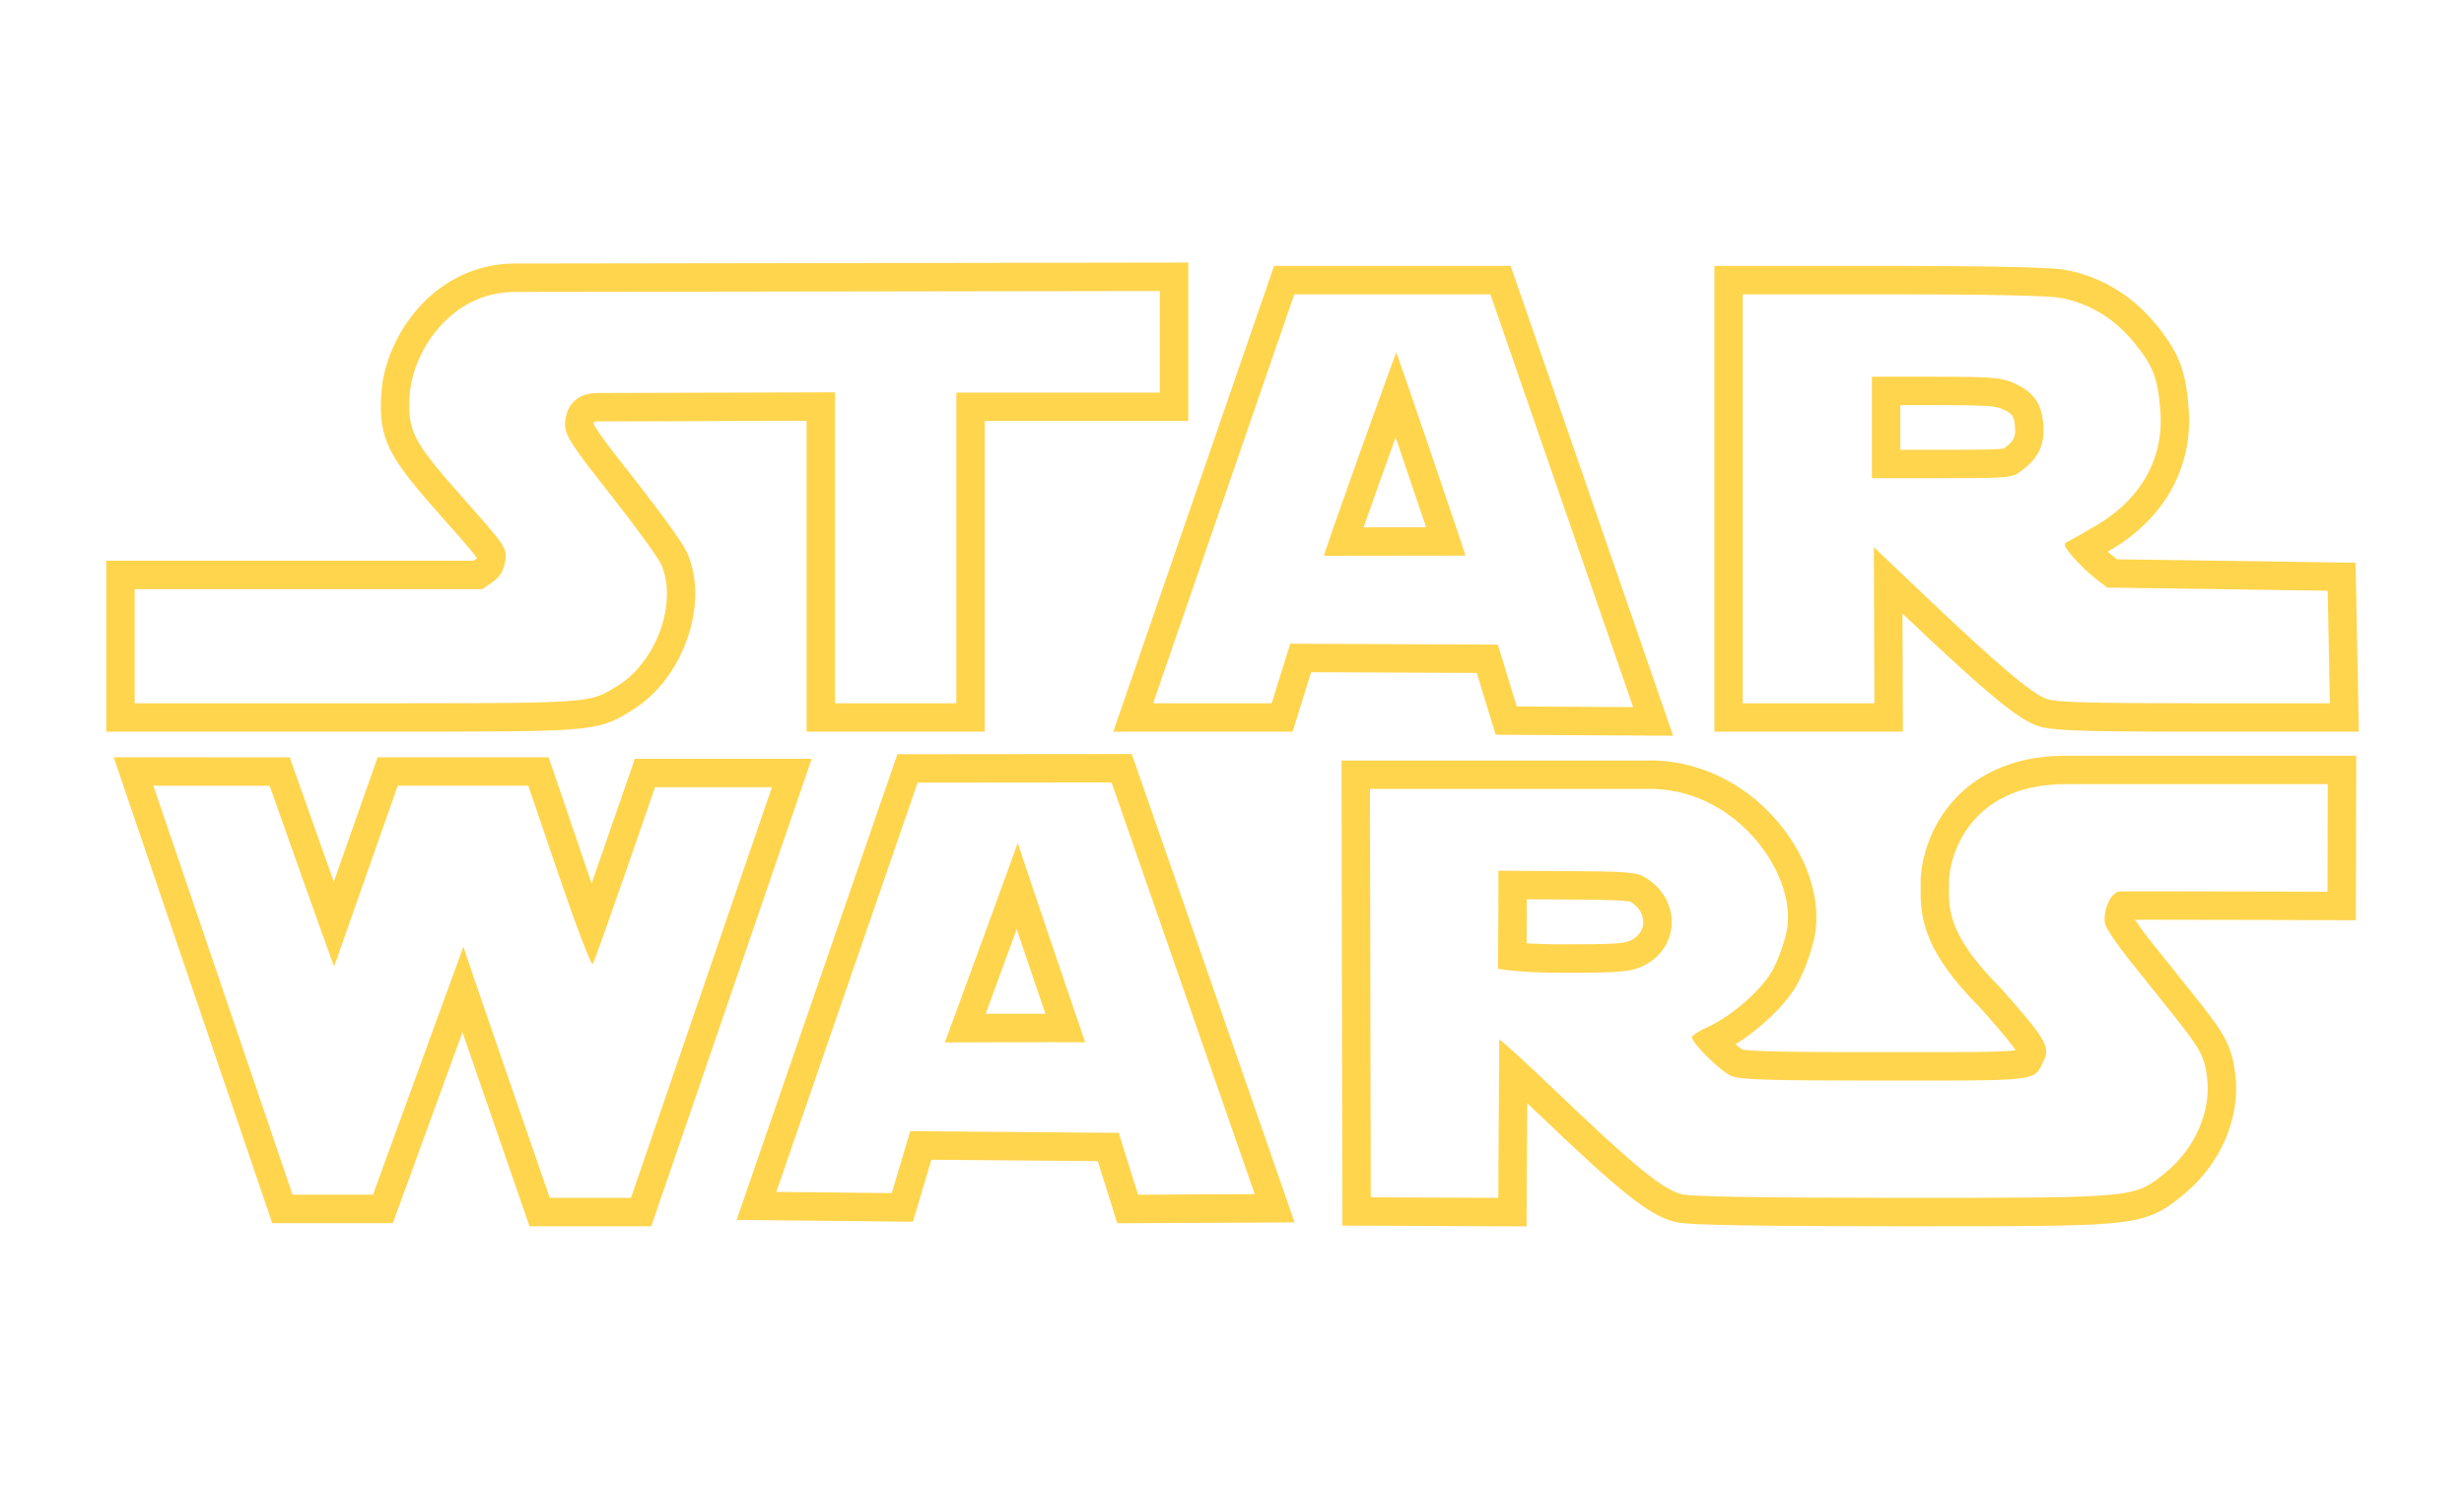
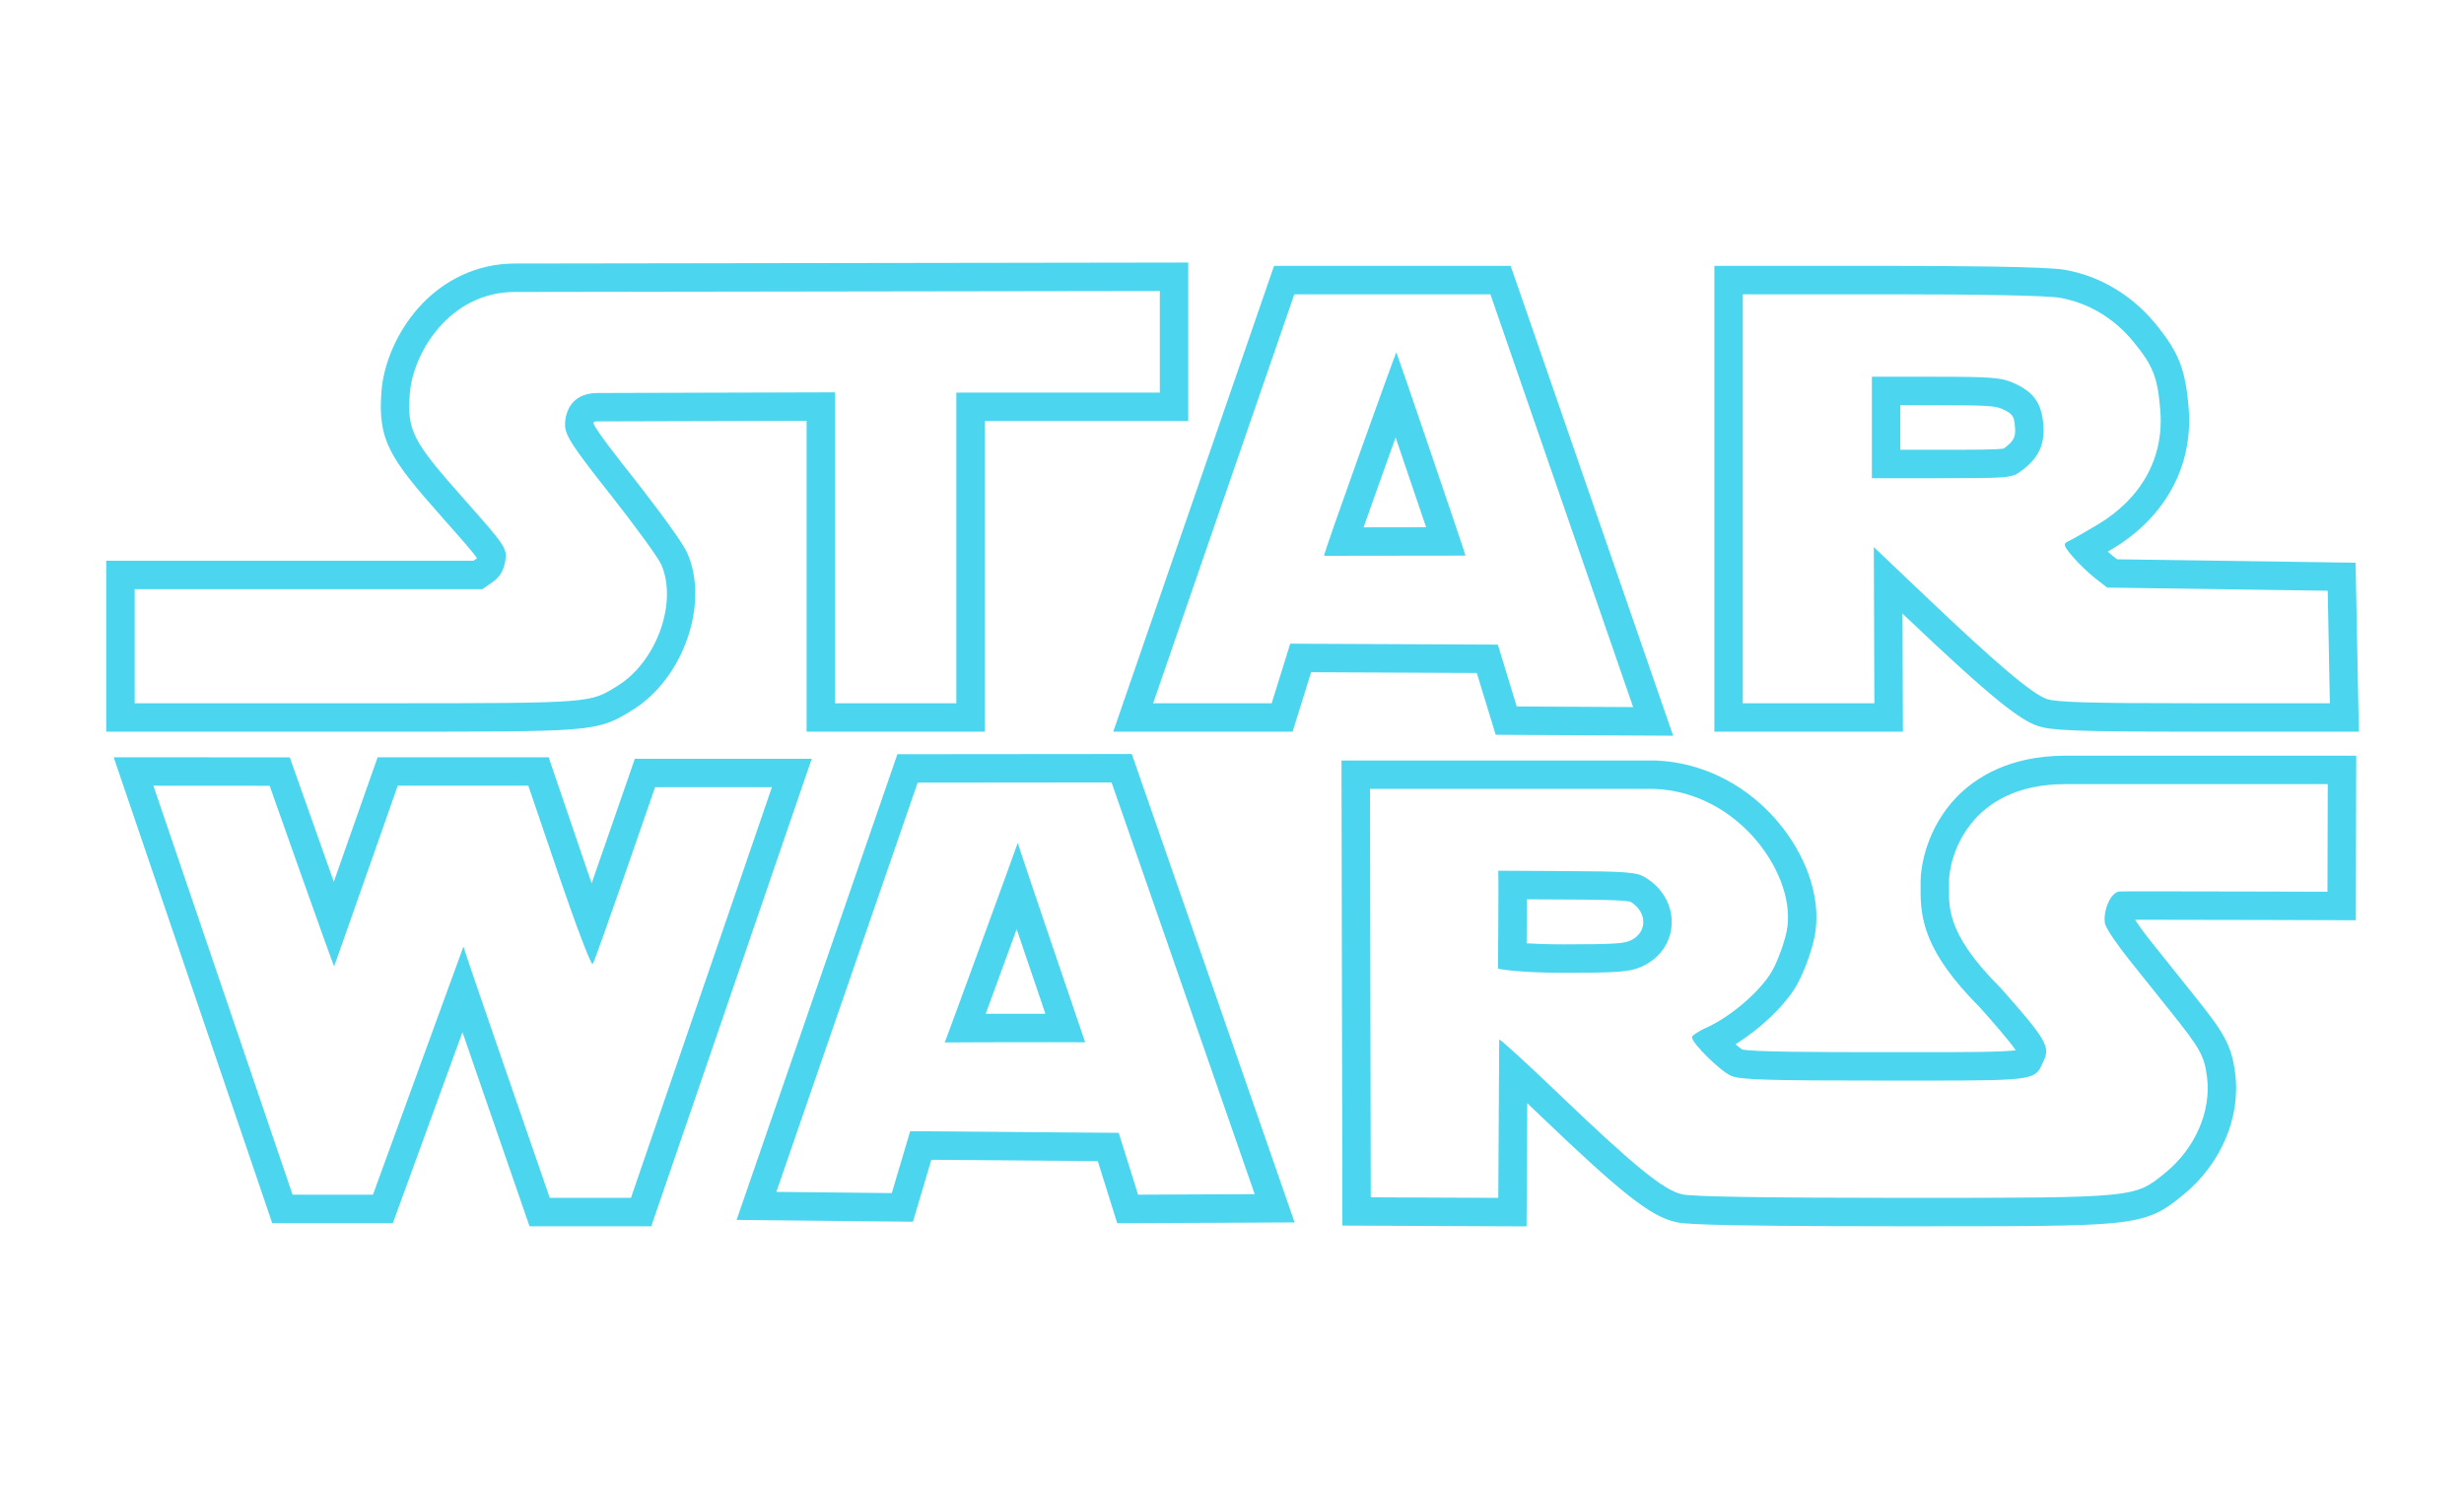
<svg xmlns="http://www.w3.org/2000/svg" version="1.0" id="Layer_1" x="0px" y="0px" width="693.615px" height="419.375px" viewBox="0 0 693.615 419.375" enable-background="new 0 0 693.615 419.375" xml:space="preserve">
  <g id="Layer_2">
    <g>
-       <path fill="#ffd54e" d="M148.718,221.207l8.67,25.461c4.691,13.768,8.879,24.779,9.425,24.779c0.009,0,0.017-0.004,0.024-0.01       c0.6-0.53,17.57-49.811,17.57-49.811h32.89l-39.68,115.619h-22.86c0,0-24.4-70.471-24.3-70.739l-25.47,69.851h-22.63       l-39.18-115.15l32.73,0.021c0,0,17.929,50.821,18.168,50.821c0.001,0,0.001-0.001,0.002-0.002l17.89-50.841H148.718 M32.003,213.2       l3.601,10.584l39.18,115.149l1.845,5.424h5.729h22.63h5.598l1.918-5.26l17.685-48.5c1.524,4.434,3.171,9.213,4.818,13.988       c6.089,17.655,12.191,35.277,12.191,35.277l1.864,5.383h5.696h22.86h5.712l1.854-5.403l39.68-115.618l3.637-10.598h-11.204h-32.89       h-5.706l-1.858,5.396c-2.974,8.635-6.921,20.031-10.296,29.676c-0.509-1.463-1.039-3.001-1.587-4.611l-8.669-25.46l-1.846-5.421       h-5.727h-36.75h-5.666l-1.881,5.345l-10.453,29.706c-3.453-9.706-7.456-21.017-10.516-29.691l-1.882-5.334l-5.657-0.004       l-32.73-0.021L32.003,213.2L32.003,213.2z" />
+       <path fill="#4bd5ee" d="M148.718,221.207l8.67,25.461c4.691,13.768,8.879,24.779,9.425,24.779c0.009,0,0.017-0.004,0.024-0.01       c0.6-0.53,17.57-49.811,17.57-49.811h32.89l-39.68,115.619h-22.86c0,0-24.4-70.471-24.3-70.739l-25.47,69.851h-22.63       l-39.18-115.15l32.73,0.021c0,0,17.929,50.821,18.168,50.821c0.001,0,0.001-0.001,0.002-0.002l17.89-50.841H148.718 M32.003,213.2       l3.601,10.584l39.18,115.149l1.845,5.424h5.729h22.63h5.598l1.918-5.26l17.685-48.5c1.524,4.434,3.171,9.213,4.818,13.988       c6.089,17.655,12.191,35.277,12.191,35.277l1.864,5.383h5.696h22.86h5.712l1.854-5.403l39.68-115.618l3.637-10.598h-11.204h-32.89       h-5.706l-1.858,5.396c-2.974,8.635-6.921,20.031-10.296,29.676c-0.509-1.463-1.039-3.001-1.587-4.611l-8.669-25.46l-1.846-5.421       h-5.727h-36.75h-5.666l-1.881,5.345l-10.453,29.706c-3.453-9.706-7.456-21.017-10.516-29.691l-1.882-5.334l-5.657-0.004       l-32.73-0.021L32.003,213.2L32.003,213.2z" />
    </g>
    <g>
-       <path fill="#ffd54e" d="M655.258,220.758l-0.075,30.305c0,0-32.643-0.109-49.239-0.109c-5.521,0-9.266,0.013-9.444,0.045       c-2.86,0.521-4.681,6.602-3.87,9.271c0.399,1.35,3.391,5.76,6.63,9.81c3.229,4.051,8.54,10.681,11.78,14.729       c8.319,10.381,9.46,12.43,10.229,18.391c1.25,9.681-3.329,20.16-11.829,27.07c-8.518,6.93-8.145,6.979-71.383,6.979       c-0.916,0-1.835,0-2.777,0c-38.46-0.01-58.8-0.329-61.761-0.989c-5.26-1.19-13.64-8.03-35.79-29.28       c-7.967-7.636-15.309-14.322-15.686-14.324c-0.01,0-0.015,0.006-0.015,0.016l-0.261,44.579l-35.899-0.159l-0.221-114.98h45.271       h34.79c24.13,0.871,40.46,24.91,37.21,40.24c-0.74,3.479-2.62,8.521-4.181,11.2c-3.21,5.5-11.38,12.56-18.011,15.591       c-2.449,1.108-4.449,2.398-4.449,2.858c0,1.71,8.061,9.649,11.08,10.91c2.579,1.079,10.09,1.319,43.21,1.319       c3.882,0,7.408,0.002,10.608,0.002c33.293,0,31.618-0.24,34.19-5.741c1.801-3.83,0.431-6.12-12.239-20.39       c-16.051-15.971-14.37-23.621-14.48-29.271c-0.229-6.77,5.102-28.069,32.812-28.069L655.258,220.758 M440.188,273.878       c15.37,0,18.49-0.239,21.761-1.66c11.04-4.8,11.63-18.979,1.04-25.271c-2.319-1.381-5.3-1.609-21.96-1.7l-19.279-0.101       c0.159,0.15-0.061,27.57-0.061,27.57S426.518,273.878,440.188,273.878 M663.277,212.758h-8.021h-73.8       c-16.032,0-25.515,6.328-30.646,11.637c-8.347,8.633-10.313,19.504-10.162,24.629c0.008,0.427,0.003,0.865-0.002,1.322       c-0.073,8.329,1.154,17.758,16.659,33.246c3.065,3.452,8.193,9.239,10.131,12.115c-4.238,0.521-14.98,0.521-26.262,0.521h-4.792       l-5.816-0.002c-19.904,0-36.688-0.057-40.128-0.736c-0.481-0.314-1.156-0.854-1.898-1.498c6.877-4.235,13.83-10.799,17.104-16.412       c1.987-3.413,4.178-9.243,5.098-13.568c2.04-9.625-1.325-21.236-9.001-31.068c-8.956-11.471-21.985-18.334-35.746-18.83       l-0.145-0.006h-0.145h-34.79h-45.271h-8.016l0.016,8.017l0.221,114.979l0.016,7.949l7.949,0.035l35.899,0.159l7.988,0.035       l0.047-7.988l0.155-26.706c0.733,0.696,1.491,1.419,2.269,2.165c24.227,23.24,32.359,29.679,39.562,31.308       c1.979,0.441,5.253,1.172,63.523,1.188h2.779c31.546,0,47.38,0,56.799-0.91c10.789-1.043,14.259-3.49,19.461-7.725l0.173-0.141       c10.685-8.687,16.323-21.83,14.715-34.3c-1.048-8.11-3.194-11.479-11.922-22.368l-2.594-3.24       c-3.04-3.799-6.713-8.387-9.175-11.475c-1.986-2.484-3.546-4.689-4.487-6.133c1.236-0.003,2.841-0.005,4.918-0.005       c16.395,0,48.887,0.108,49.213,0.11l8.008,0.026l0.02-8.008l0.075-30.306L663.277,212.758L663.277,212.758z M429.739,265.586       c0.013-2.021,0.025-4.287,0.038-6.557c0.01-2,0.019-4.004,0.022-5.84l11.187,0.058c6.429,0.035,16.103,0.088,17.989,0.623       c2.407,1.461,3.75,3.72,3.604,6.06c-0.08,1.264-0.682,3.588-3.821,4.951c-1.75,0.76-4.54,0.997-18.57,0.997       C435.738,265.878,432.305,265.749,429.739,265.586L429.739,265.586z" />
+       <path fill="#4bd5ee" d="M655.258,220.758l-0.075,30.305c0,0-32.643-0.109-49.239-0.109c-5.521,0-9.266,0.013-9.444,0.045       c-2.86,0.521-4.681,6.602-3.87,9.271c0.399,1.35,3.391,5.76,6.63,9.81c3.229,4.051,8.54,10.681,11.78,14.729       c8.319,10.381,9.46,12.43,10.229,18.391c1.25,9.681-3.329,20.16-11.829,27.07c-8.518,6.93-8.145,6.979-71.383,6.979       c-0.916,0-1.835,0-2.777,0c-38.46-0.01-58.8-0.329-61.761-0.989c-5.26-1.19-13.64-8.03-35.79-29.28       c-7.967-7.636-15.309-14.322-15.686-14.324c-0.01,0-0.015,0.006-0.015,0.016l-0.261,44.579l-35.899-0.159l-0.221-114.98h45.271       h34.79c24.13,0.871,40.46,24.91,37.21,40.24c-0.74,3.479-2.62,8.521-4.181,11.2c-3.21,5.5-11.38,12.56-18.011,15.591       c-2.449,1.108-4.449,2.398-4.449,2.858c0,1.71,8.061,9.649,11.08,10.91c2.579,1.079,10.09,1.319,43.21,1.319       c3.882,0,7.408,0.002,10.608,0.002c33.293,0,31.618-0.24,34.19-5.741c1.801-3.83,0.431-6.12-12.239-20.39       c-16.051-15.971-14.37-23.621-14.48-29.271c-0.229-6.77,5.102-28.069,32.812-28.069L655.258,220.758 M440.188,273.878       c15.37,0,18.49-0.239,21.761-1.66c11.04-4.8,11.63-18.979,1.04-25.271c-2.319-1.381-5.3-1.609-21.96-1.7l-19.279-0.101       c0.159,0.15-0.061,27.57-0.061,27.57S426.518,273.878,440.188,273.878 M663.277,212.758h-8.021h-73.8       c-16.032,0-25.515,6.328-30.646,11.637c-8.347,8.633-10.313,19.504-10.162,24.629c0.008,0.427,0.003,0.865-0.002,1.322       c-0.073,8.329,1.154,17.758,16.659,33.246c3.065,3.452,8.193,9.239,10.131,12.115c-4.238,0.521-14.98,0.521-26.262,0.521h-4.792       l-5.816-0.002c-19.904,0-36.688-0.057-40.128-0.736c-0.481-0.314-1.156-0.854-1.898-1.498c6.877-4.235,13.83-10.799,17.104-16.412       c1.987-3.413,4.178-9.243,5.098-13.568c2.04-9.625-1.325-21.236-9.001-31.068c-8.956-11.471-21.985-18.334-35.746-18.83       l-0.145-0.006h-0.145h-34.79h-45.271h-8.016l0.016,8.017l0.221,114.979l0.016,7.949l7.949,0.035l35.899,0.159l7.988,0.035       l0.047-7.988l0.155-26.706c0.733,0.696,1.491,1.419,2.269,2.165c24.227,23.24,32.359,29.679,39.562,31.308       c1.979,0.441,5.253,1.172,63.523,1.188h2.779c31.546,0,47.38,0,56.799-0.91c10.789-1.043,14.259-3.49,19.461-7.725l0.173-0.141       c10.685-8.687,16.323-21.83,14.715-34.3c-1.048-8.11-3.194-11.479-11.922-22.368l-2.594-3.24       c-3.04-3.799-6.713-8.387-9.175-11.475c-1.986-2.484-3.546-4.689-4.487-6.133c1.236-0.003,2.841-0.005,4.918-0.005       c16.395,0,48.887,0.108,49.213,0.11l8.008,0.026l0.02-8.008l0.075-30.306L663.277,212.758L663.277,212.758z M429.739,265.586       c0.013-2.021,0.025-4.287,0.038-6.557c0.01-2,0.019-4.004,0.022-5.84l11.187,0.058c6.429,0.035,16.103,0.088,17.989,0.623       c2.407,1.461,3.75,3.72,3.604,6.06c-0.08,1.264-0.682,3.588-3.821,4.951c-1.75,0.76-4.54,0.997-18.57,0.997       C435.738,265.878,432.305,265.749,429.739,265.586L429.739,265.586z" />
    </g>
    <g>
-       <path fill="#ffd54e" d="M312.908,220.287l40.29,115.92l-32.83,0.15l-5.45-17.41l-58.7-0.471l-5.18,17.431l-32.5-0.341       l39.78-115.229L312.908,220.287 M286.507,237.283c-0.083,0.333-5.144,14.219-10.222,28.104c-5.12,14-10.257,28-10.328,28.109       c0,0.001-0.001,0.001,0,0.001l0,0c0,0,0,0,0-0.001c0.136-0.04,18.316-0.08,29.968-0.08c5.453,0,9.475,0.009,9.55,0.029       c0.001,0.004,0.001,0.005,0.001,0.005s0-0.001,0-0.003c0,0,0,0-0.001-0.002C305.271,292.916,286.566,237.959,286.507,237.283       c0.001-0.004,0.001-0.006,0.001-0.006l0,0C286.507,237.277,286.507,237.279,286.507,237.283 M318.595,212.282l-5.693,0.005       l-54.59,0.051l-5.696,0.005l-1.859,5.386l-39.78,115.229l-3.623,10.494l11.102,0.115l32.5,0.341l6.033,0.063l1.719-5.782       l3.466-11.662l46.854,0.375l3.708,11.848l1.765,5.638l5.907-0.026l32.829-0.15l11.195-0.052l-3.676-10.574l-40.29-115.92       L318.595,212.282L318.595,212.282z M277.472,285.424c1.515-4.129,3.556-9.71,6.327-17.289c0.869-2.376,1.664-4.551,2.393-6.545       c0.663,1.956,1.385,4.084,2.169,6.398c0.646,1.906,3.485,10.27,5.92,17.428C287.041,285.416,281.591,285.417,277.472,285.424       L277.472,285.424z" />
+       <path fill="#4bd5ee" d="M312.908,220.287l40.29,115.92l-32.83,0.15l-5.45-17.41l-58.7-0.471l-5.18,17.431l-32.5-0.341       l39.78-115.229L312.908,220.287 M286.507,237.283c-0.083,0.333-5.144,14.219-10.222,28.104c-5.12,14-10.257,28-10.328,28.109       c0,0.001-0.001,0.001,0,0.001l0,0c0,0,0,0,0-0.001c0.136-0.04,18.316-0.08,29.968-0.08c5.453,0,9.475,0.009,9.55,0.029       c0.001,0.004,0.001,0.005,0.001,0.005s0-0.001,0-0.003c0,0,0,0-0.001-0.002C305.271,292.916,286.566,237.959,286.507,237.283       c0.001-0.004,0.001-0.006,0.001-0.006l0,0C286.507,237.277,286.507,237.279,286.507,237.283 M318.595,212.282l-5.693,0.005       l-54.59,0.051l-5.696,0.005l-1.859,5.386l-39.78,115.229l-3.623,10.494l11.102,0.115l32.5,0.341l6.033,0.063l1.719-5.782       l3.466-11.662l46.854,0.375l3.708,11.848l1.765,5.638l5.907-0.026l32.829-0.15l11.195-0.052l-3.676-10.574l-40.29-115.92       L318.595,212.282L318.595,212.282z M277.472,285.424c1.515-4.129,3.556-9.71,6.327-17.289c0.869-2.376,1.664-4.551,2.393-6.545       c0.663,1.956,1.385,4.084,2.169,6.398c0.646,1.906,3.485,10.27,5.92,17.428C287.041,285.416,281.591,285.417,277.472,285.424       L277.472,285.424z" />
    </g>
    <g>
-       <path fill="#ffd54e" d="M326.488,81.928v28.6h-57.28v87.47h-34.15v-87.54l-66.86,0.19c-8.06,0-9.14,6.42-9.14,8.88       c0,3.02,1.97,6.04,12.79,19.74c7.02,8.9,13.47,17.78,14.32,19.72c4.64,10.68-1.36,27.32-12.29,34.08       c-7.79,4.813-6.459,4.931-64.308,4.931c-2.974,0-6.096,0-9.392,0h-62.27v-32.13h97.9l2.89-2.01c1.95-1.36,3.08-3.23,3.51-5.79       c0.6-3.68,0.29-4.16-11.8-17.78c-14.29-16.1-15.8-19.04-15.06-29.32c0.84-11.73,11.3-28.77,29.58-28.77L326.488,81.928        M334.488,73.916l-8.013,0.012l-181.56,0.27c-10.458,0-20.171,4.518-27.342,12.722c-5.814,6.652-9.63,15.429-10.206,23.477       c-0.973,13.511,2.137,18.393,17.056,35.202c4.33,4.877,8.447,9.516,9.821,11.486c-0.022,0.079-0.042,0.13-0.054,0.159       c-0.015,0.012-0.038,0.03-0.07,0.052l-0.822,0.572H37.908h-8v8v32.13v8h8h62.27h4.937h4.455c28.522,0,42.6-0.027,50.894-0.635       c9.49-0.695,12.518-2.323,17.054-5.14l0.566-0.351c14.262-8.821,21.612-29.827,15.422-44.074       c-1.91-4.358-14.003-19.746-15.376-21.486c-3.796-4.807-10.062-12.74-11.054-15.036c0.024-0.193,0.071-0.393,0.121-0.532       c0.165-0.042,0.481-0.098,1.001-0.098l58.86-0.167v79.517v8h8h34.15h8v-8v-79.47h49.28h8v-8v-28.6V73.916L334.488,73.916z" />
+       <path fill="#4bd5ee" d="M326.488,81.928v28.6h-57.28v87.47h-34.15v-87.54l-66.86,0.19c-8.06,0-9.14,6.42-9.14,8.88       c0,3.02,1.97,6.04,12.79,19.74c7.02,8.9,13.47,17.78,14.32,19.72c4.64,10.68-1.36,27.32-12.29,34.08       c-7.79,4.813-6.459,4.931-64.308,4.931c-2.974,0-6.096,0-9.392,0h-62.27v-32.13h97.9l2.89-2.01c1.95-1.36,3.08-3.23,3.51-5.79       c0.6-3.68,0.29-4.16-11.8-17.78c-14.29-16.1-15.8-19.04-15.06-29.32c0.84-11.73,11.3-28.77,29.58-28.77L326.488,81.928        M334.488,73.916l-8.013,0.012l-181.56,0.27c-10.458,0-20.171,4.518-27.342,12.722c-5.814,6.652-9.63,15.429-10.206,23.477       c-0.973,13.511,2.137,18.393,17.056,35.202c4.33,4.877,8.447,9.516,9.821,11.486c-0.022,0.079-0.042,0.13-0.054,0.159       c-0.015,0.012-0.038,0.03-0.07,0.052l-0.822,0.572H37.908h-8v8v32.13v8h8h62.27h4.937h4.455c28.522,0,42.6-0.027,50.894-0.635       c9.49-0.695,12.518-2.323,17.054-5.14l0.566-0.351c14.262-8.821,21.612-29.827,15.422-44.074       c-1.91-4.358-14.003-19.746-15.376-21.486c-3.796-4.807-10.062-12.74-11.054-15.036c0.024-0.193,0.071-0.393,0.121-0.532       c0.165-0.042,0.481-0.098,1.001-0.098l58.86-0.167v79.517v8h8h34.15h8v-8v-79.47h49.28h8v-8v-28.6V73.916L334.488,73.916z" />
    </g>
    <g>
-       <path fill="#ffd54e" d="M419.548,82.857l40.18,116.22l-32.77-0.18l-5.32-17.41l-58.439-0.26l-5.221,16.77h-33.369l39.739-115.14       H419.548 M372.737,156.478l39.801-0.05c0.001,0,0.001,0.001,0.001,0.001c0.136,0-19.342-57.201-19.472-57.241l0,0       C392.925,99.183,372.288,156.478,372.737,156.478 M425.247,74.857h-5.699h-55.2h-5.701l-1.86,5.39l-39.74,115.141l-3.662,10.61       h11.225h33.37h5.889l1.75-5.623l3.461-11.121l46.632,0.207l3.599,11.774l1.721,5.629l5.887,0.033l32.77,0.18l11.297,0.062       l-3.691-10.676l-40.18-116.22L425.247,74.857L425.247,74.857z M383.851,148.464c2.468-7.027,5.904-16.657,9.014-25.312       c2.948,8.644,6.209,18.245,8.588,25.29L383.851,148.464L383.851,148.464z" />
+       <path fill="#4bd5ee" d="M419.548,82.857l40.18,116.22l-32.77-0.18l-5.32-17.41l-58.439-0.26l-5.221,16.77h-33.369l39.739-115.14       H419.548 M372.737,156.478l39.801-0.05c0.001,0,0.001,0.001,0.001,0.001c0.136,0-19.342-57.201-19.472-57.241l0,0       C392.925,99.183,372.288,156.478,372.737,156.478 M425.247,74.857h-5.699h-55.2h-5.701l-1.86,5.39l-39.74,115.141l-3.662,10.61       h11.225h33.37h5.889l1.75-5.623l3.461-11.121l46.632,0.207l3.599,11.774l1.721,5.629l5.887,0.033l32.77,0.18l11.297,0.062       l-3.691-10.676l-40.18-116.22L425.247,74.857L425.247,74.857z M383.851,148.464c2.468-7.027,5.904-16.657,9.014-25.312       c2.948,8.644,6.209,18.245,8.588,25.29L383.851,148.464L383.851,148.464z" />
    </g>
    <g>
-       <path fill="#ffd54e" d="M532.396,82.857c25.921,0,43.91,0.37,47.37,0.97c8,1.39,15.23,5.66,20.65,12.22       c5.67,6.86,6.97,10.14,7.71,19.54c1.061,13.27-5.25,24.72-17.7,32.15c-3.63,2.17-7.359,4.28-8.29,4.7       c-1.43,0.65-1.239,1.27,1.32,4.27c1.649,1.93,4.51,4.68,6.35,6.11l3.36,2.61l62.08,0.89l0.609,31.68h-38.061       c-29.439,0-38.86-0.27-41.62-1.2c-4.13-1.4-14.069-9.82-34.271-29.04l-14.42-13.72l0.152,43.96h-37.043V82.857H532.396        M526.938,134.627h19.671c19.141,0,19.739-0.06,22.47-2.11c4.881-3.66,6.609-7.43,6.091-13.22c-0.53-5.97-2.83-9.08-8.601-11.58       c-3.25-1.42-6.381-1.65-21.721-1.65h-17.91V134.627 M532.396,74.857h-41.8h-8v8v115.14v8h8h37.043h8.028l-0.028-8.028       l-0.088-25.216l0.84,0.799c24.986,23.773,32.356,29.173,37.218,30.821c3.733,1.259,9.982,1.624,44.188,1.624h38.061h8.154       l-0.156-8.154l-0.609-31.68l-0.148-7.734l-7.734-0.111l-59.402-0.851l-1.245-0.967c-0.396-0.309-0.876-0.717-1.389-1.179       c0.446-0.264,0.854-0.507,1.207-0.717c15.003-8.953,22.866-23.407,21.569-39.653c-0.863-10.959-2.82-15.896-9.52-24       c-6.584-7.969-15.621-13.298-25.447-15.005C575.678,74.999,548.257,74.857,532.396,74.857L532.396,74.857z M534.938,114.067h9.91       c14.027,0,16.806,0.233,18.518,0.981c3.25,1.408,3.58,2.091,3.835,4.957c0.256,2.848-0.097,3.994-2.922,6.112       c-0.093,0.069-0.164,0.123-0.223,0.166c-1.865,0.345-8.786,0.345-17.447,0.345h-11.67L534.938,114.067L534.938,114.067z" />
+       <path fill="#4bd5ee" d="M532.396,82.857c25.921,0,43.91,0.37,47.37,0.97c8,1.39,15.23,5.66,20.65,12.22       c5.67,6.86,6.97,10.14,7.71,19.54c1.061,13.27-5.25,24.72-17.7,32.15c-3.63,2.17-7.359,4.28-8.29,4.7       c-1.43,0.65-1.239,1.27,1.32,4.27c1.649,1.93,4.51,4.68,6.35,6.11l3.36,2.61l62.08,0.89l0.609,31.68h-38.061       c-29.439,0-38.86-0.27-41.62-1.2c-4.13-1.4-14.069-9.82-34.271-29.04l-14.42-13.72l0.152,43.96h-37.043V82.857H532.396        M526.938,134.627h19.671c19.141,0,19.739-0.06,22.47-2.11c4.881-3.66,6.609-7.43,6.091-13.22c-0.53-5.97-2.83-9.08-8.601-11.58       c-3.25-1.42-6.381-1.65-21.721-1.65h-17.91V134.627 M532.396,74.857h-41.8h-8v8v115.14v8h8h37.043h8.028l-0.028-8.028       l-0.088-25.216l0.84,0.799c24.986,23.773,32.356,29.173,37.218,30.821c3.733,1.259,9.982,1.624,44.188,1.624h38.061h8.154       l-0.156-8.154l-0.609-31.68l-0.148-7.734l-7.734-0.111l-59.402-0.851l-1.245-0.967c-0.396-0.309-0.876-0.717-1.389-1.179       c0.446-0.264,0.854-0.507,1.207-0.717c15.003-8.953,22.866-23.407,21.569-39.653c-0.863-10.959-2.82-15.896-9.52-24       c-6.584-7.969-15.621-13.298-25.447-15.005C575.678,74.999,548.257,74.857,532.396,74.857L532.396,74.857z M534.938,114.067h9.91       c14.027,0,16.806,0.233,18.518,0.981c3.25,1.408,3.58,2.091,3.835,4.957c0.256,2.848-0.097,3.994-2.922,6.112       c-0.093,0.069-0.164,0.123-0.223,0.166c-1.865,0.345-8.786,0.345-17.447,0.345h-11.67L534.938,114.067L534.938,114.067z" />
    </g>
  </g>
</svg>
